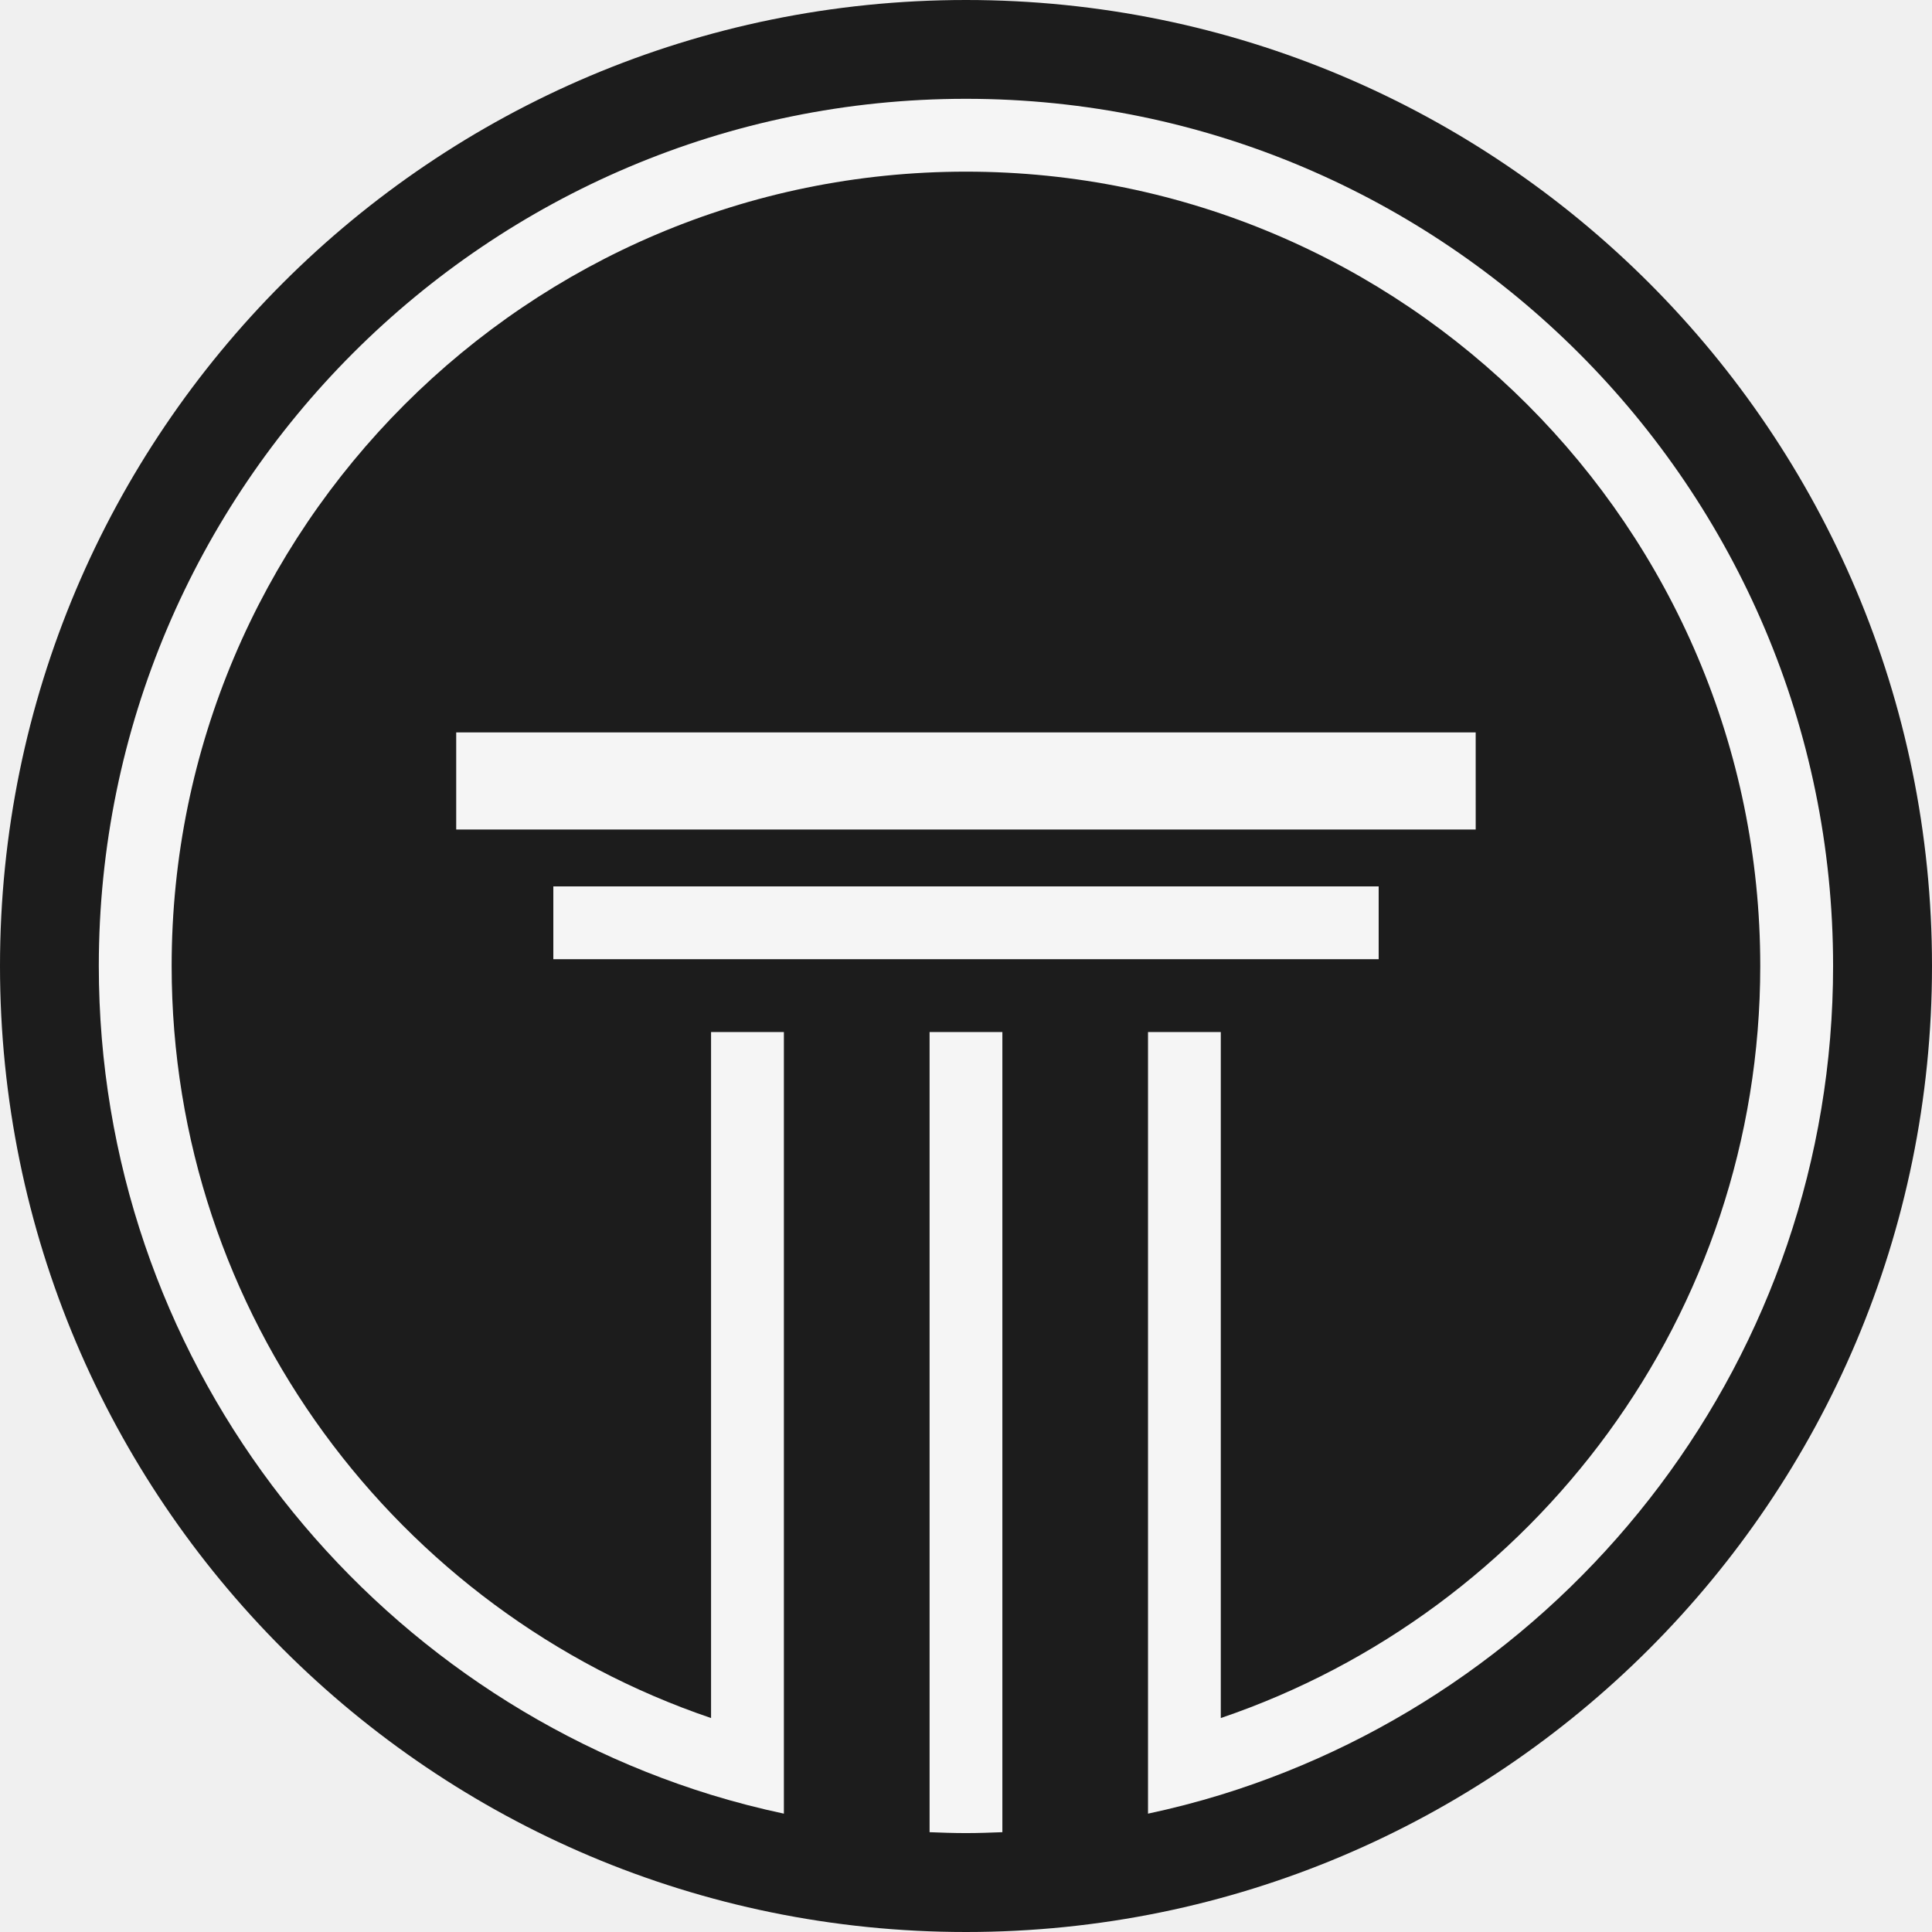
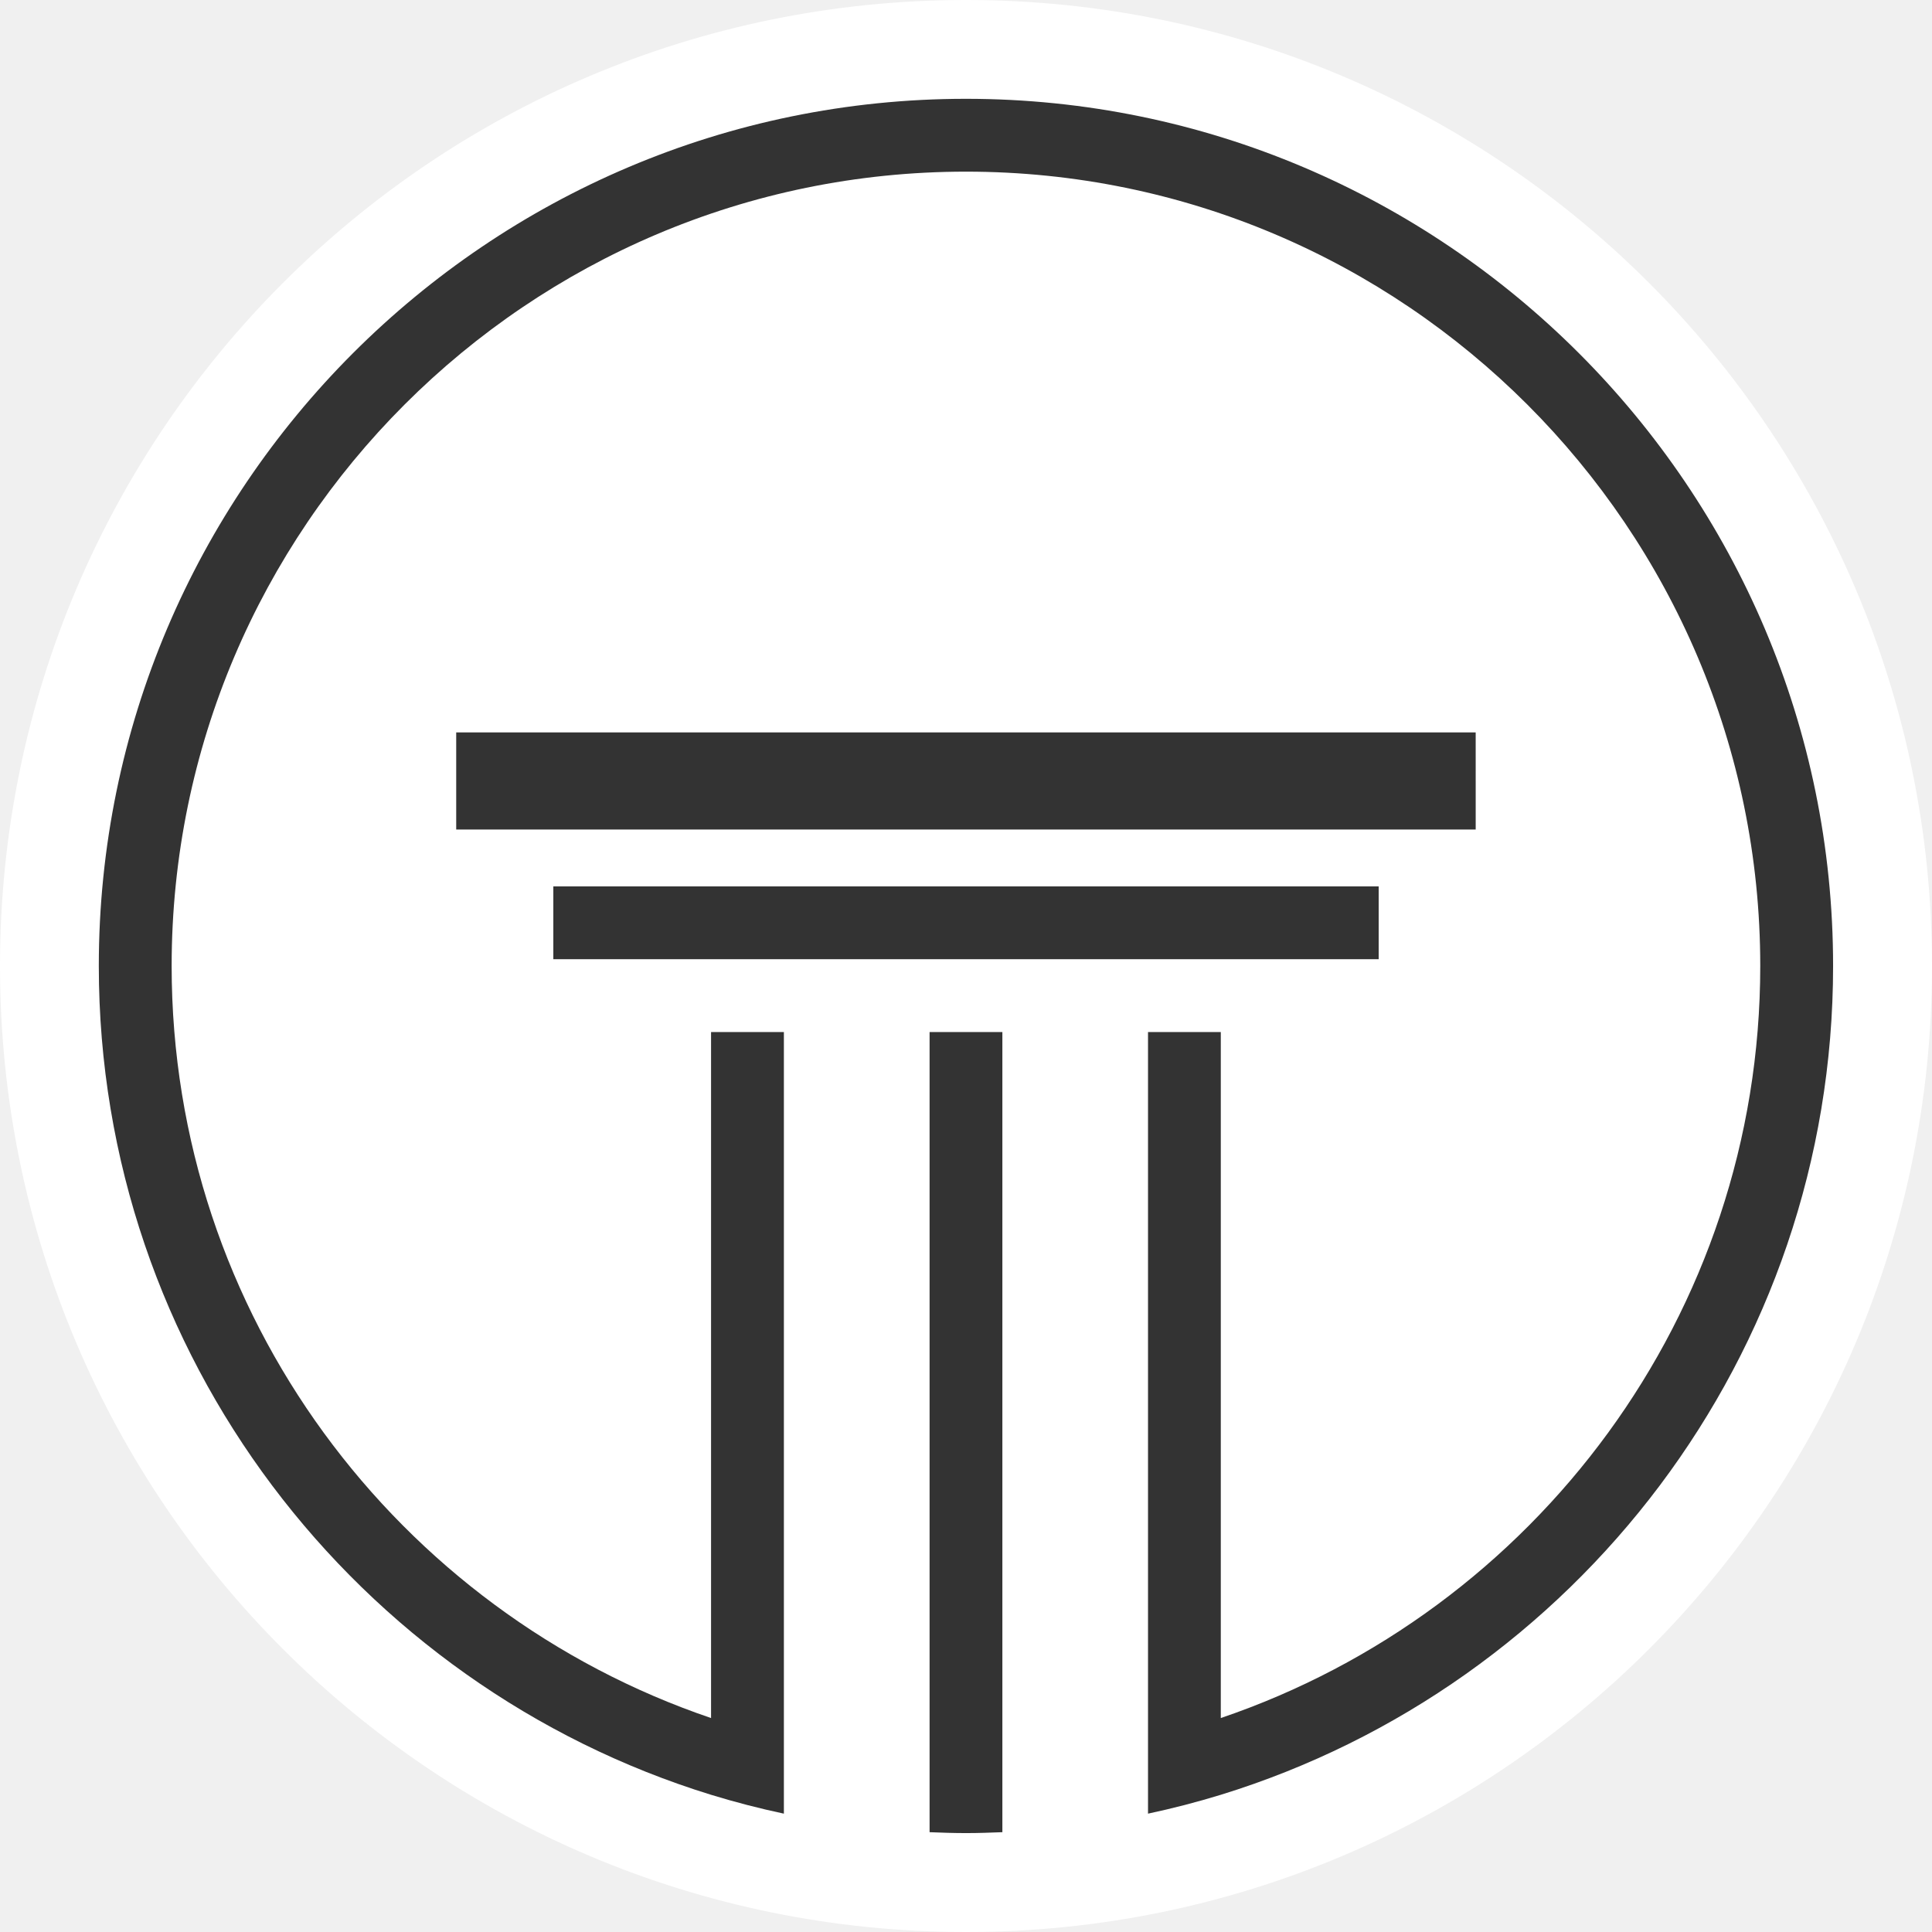
<svg xmlns="http://www.w3.org/2000/svg" viewBox="28 28 160 160">
-   <circle cx="108" cy="108" r="80" fill="#1c1c1c" />
-   <path fill="#f5f5f5" d="M179.809 107.996c0 32.25-21.375 59.605-50.708 68.641a71 71 0 0 1-6.027 1.562v-64.73h6.027v56.812c25.946-8.812 44.676-33.399 44.676-62.285 0-36.27-29.511-65.781-65.781-65.781s-65.781 29.511-65.781 65.781c0 28.886 18.722 53.473 44.672 62.285v-56.812h6.031v64.73a71 71 0 0 1-6.031-1.562c-29.329-9.036-50.704-36.391-50.704-68.641 0-39.594 32.211-71.813 71.813-71.813 39.594 0 71.813 32.219 71.813 71.813M150.21 88.656H65.781v8.043h84.43zm-8.042 12.754H73.824v6.027h68.352v-6.027zm-37.192 78.324c1 .04 2.008.075 3.02.075s2.012-.036 3.016-.075v-66.265h-6.028v66.265z" />
+   <circle cx="108" cy="108" r="80" fill="#fff" />
+   <path fill="#333" d="M179.809 107.996c0 32.25-21.375 59.605-50.708 68.641a71 71 0 0 1-6.027 1.562v-64.73h6.027v56.812c25.946-8.812 44.676-33.399 44.676-62.285 0-36.27-29.511-65.781-65.781-65.781s-65.781 29.511-65.781 65.781c0 28.886 18.722 53.473 44.672 62.285v-56.812h6.031v64.73a71 71 0 0 1-6.031-1.562c-29.329-9.036-50.704-36.391-50.704-68.641 0-39.594 32.211-71.813 71.813-71.813 39.594 0 71.813 32.219 71.813 71.813M150.21 88.656H65.781v8.043h84.43zm-8.042 12.754H73.824v6.027h68.352v-6.027zm-37.192 78.324c1 .04 2.008.075 3.02.075s2.012-.036 3.016-.075v-66.265h-6.028v66.265z" />
</svg>
